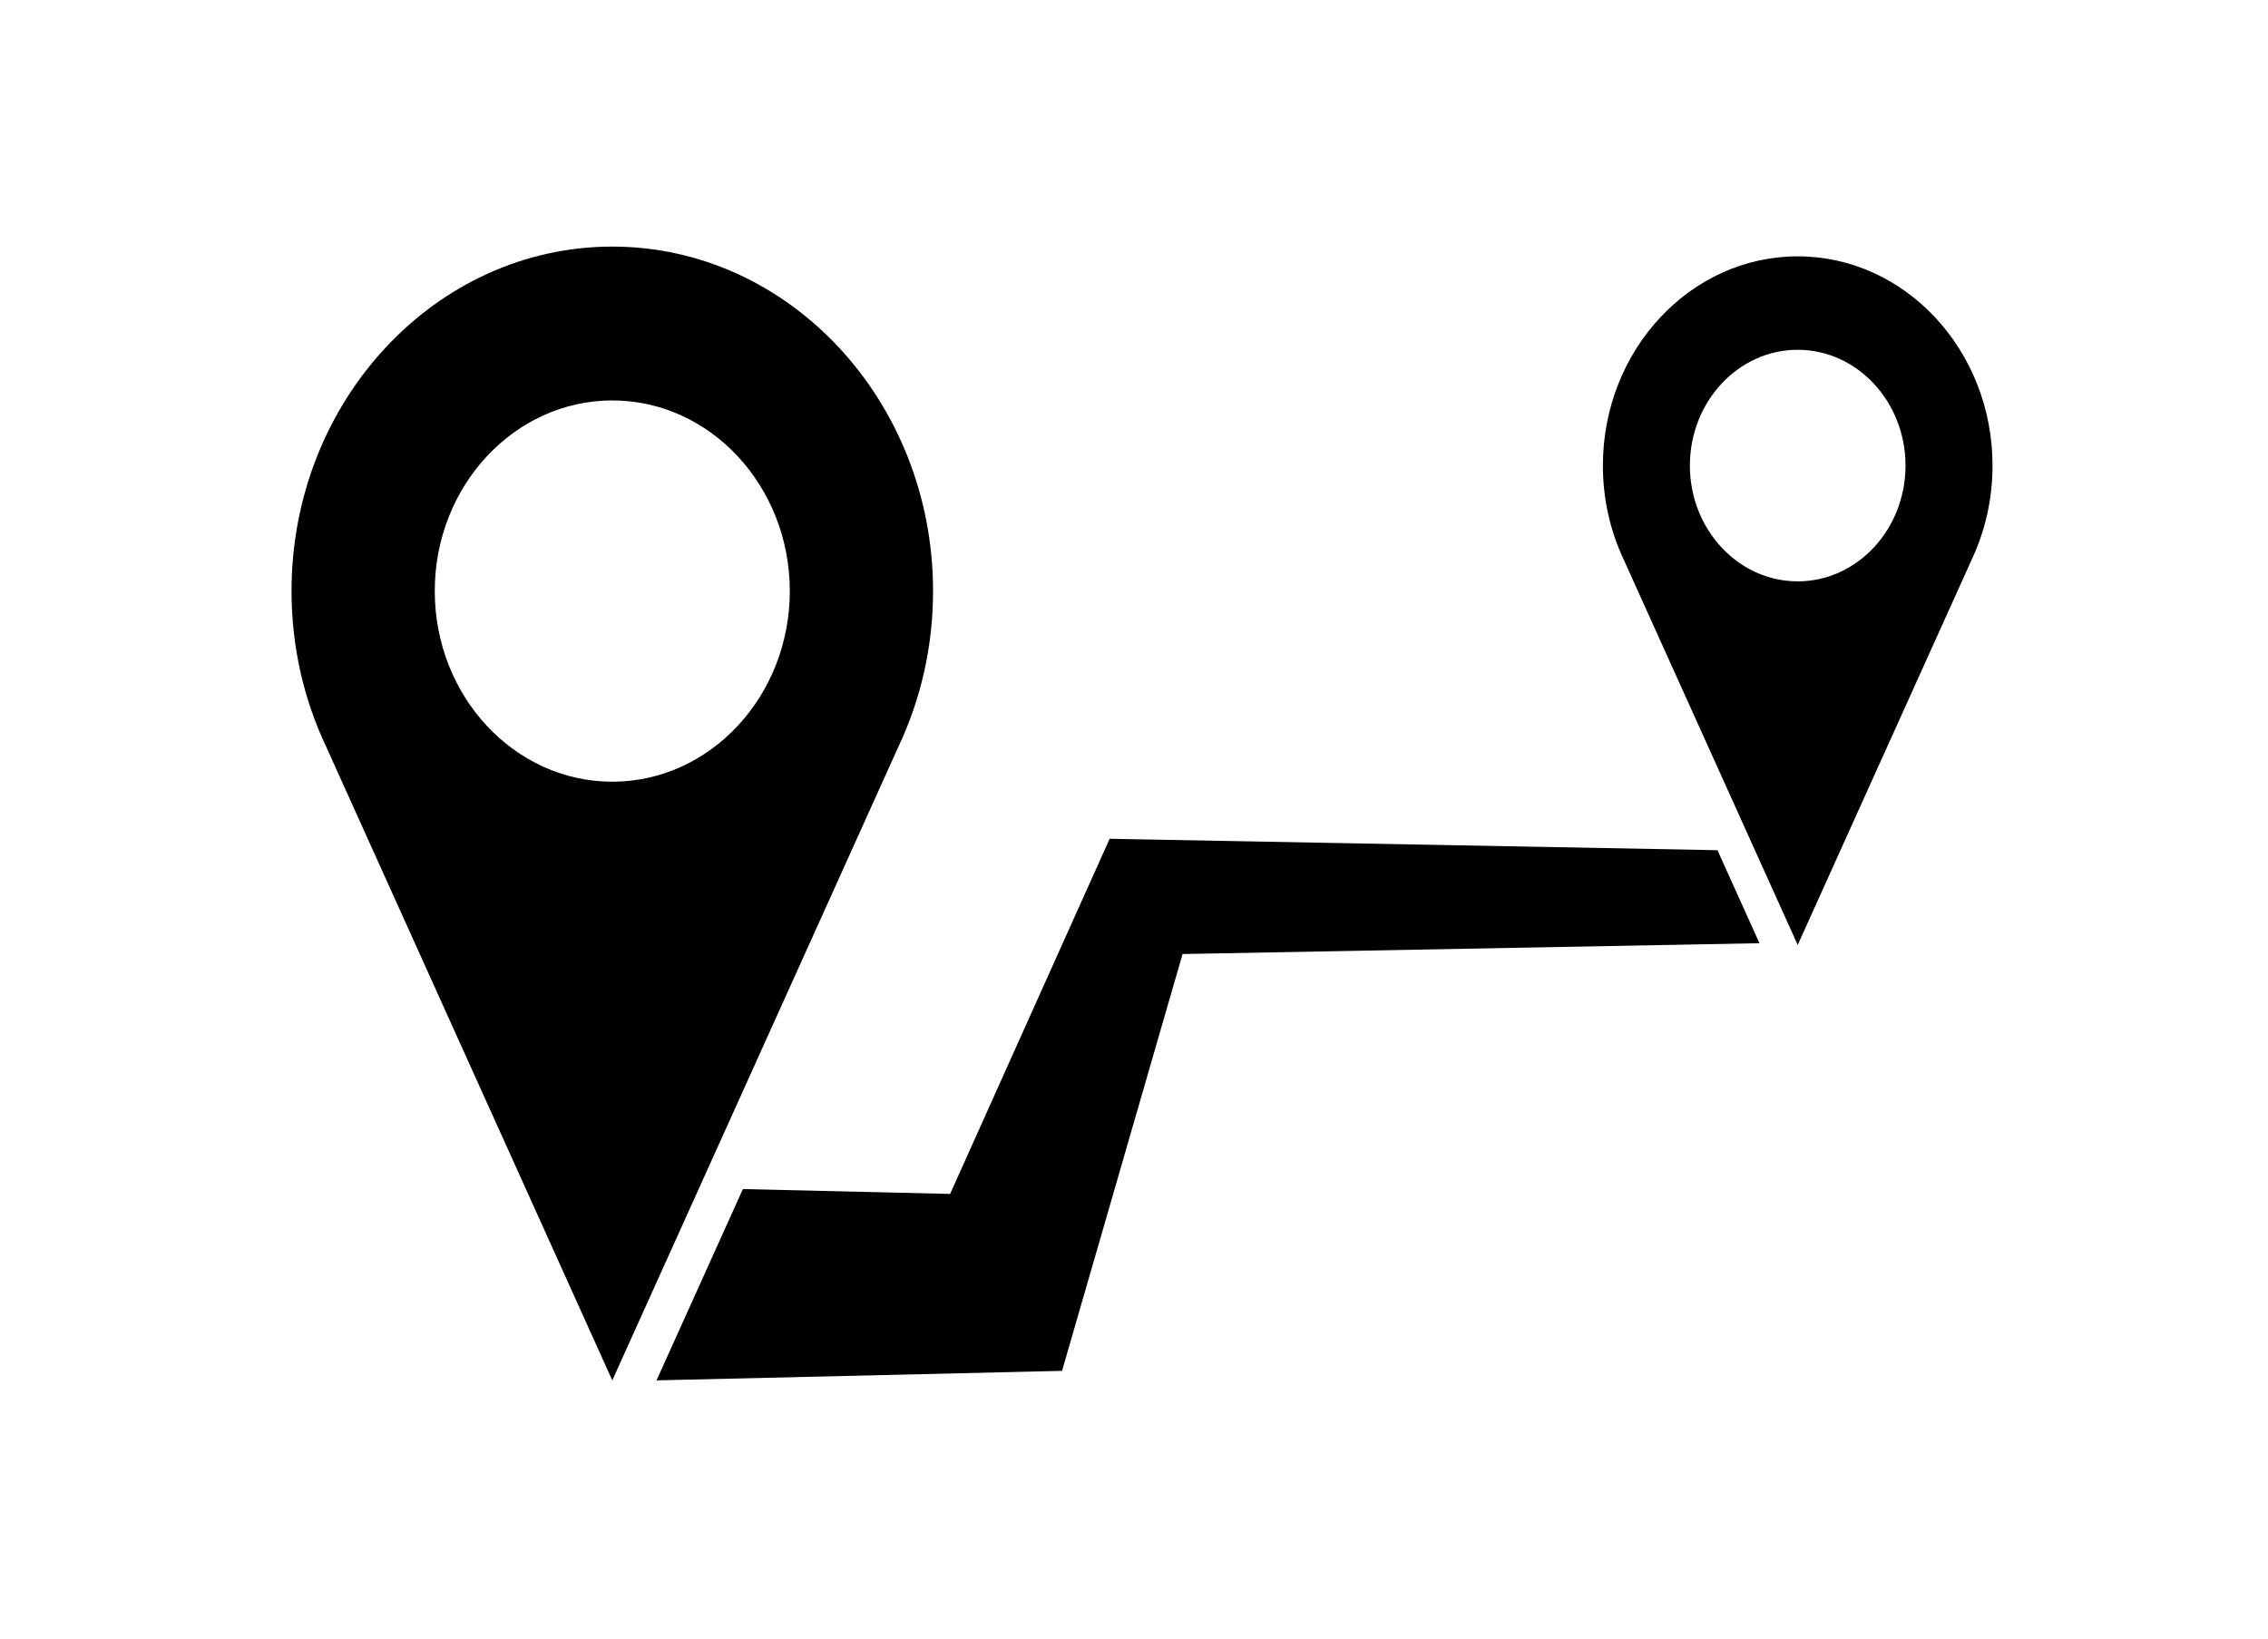
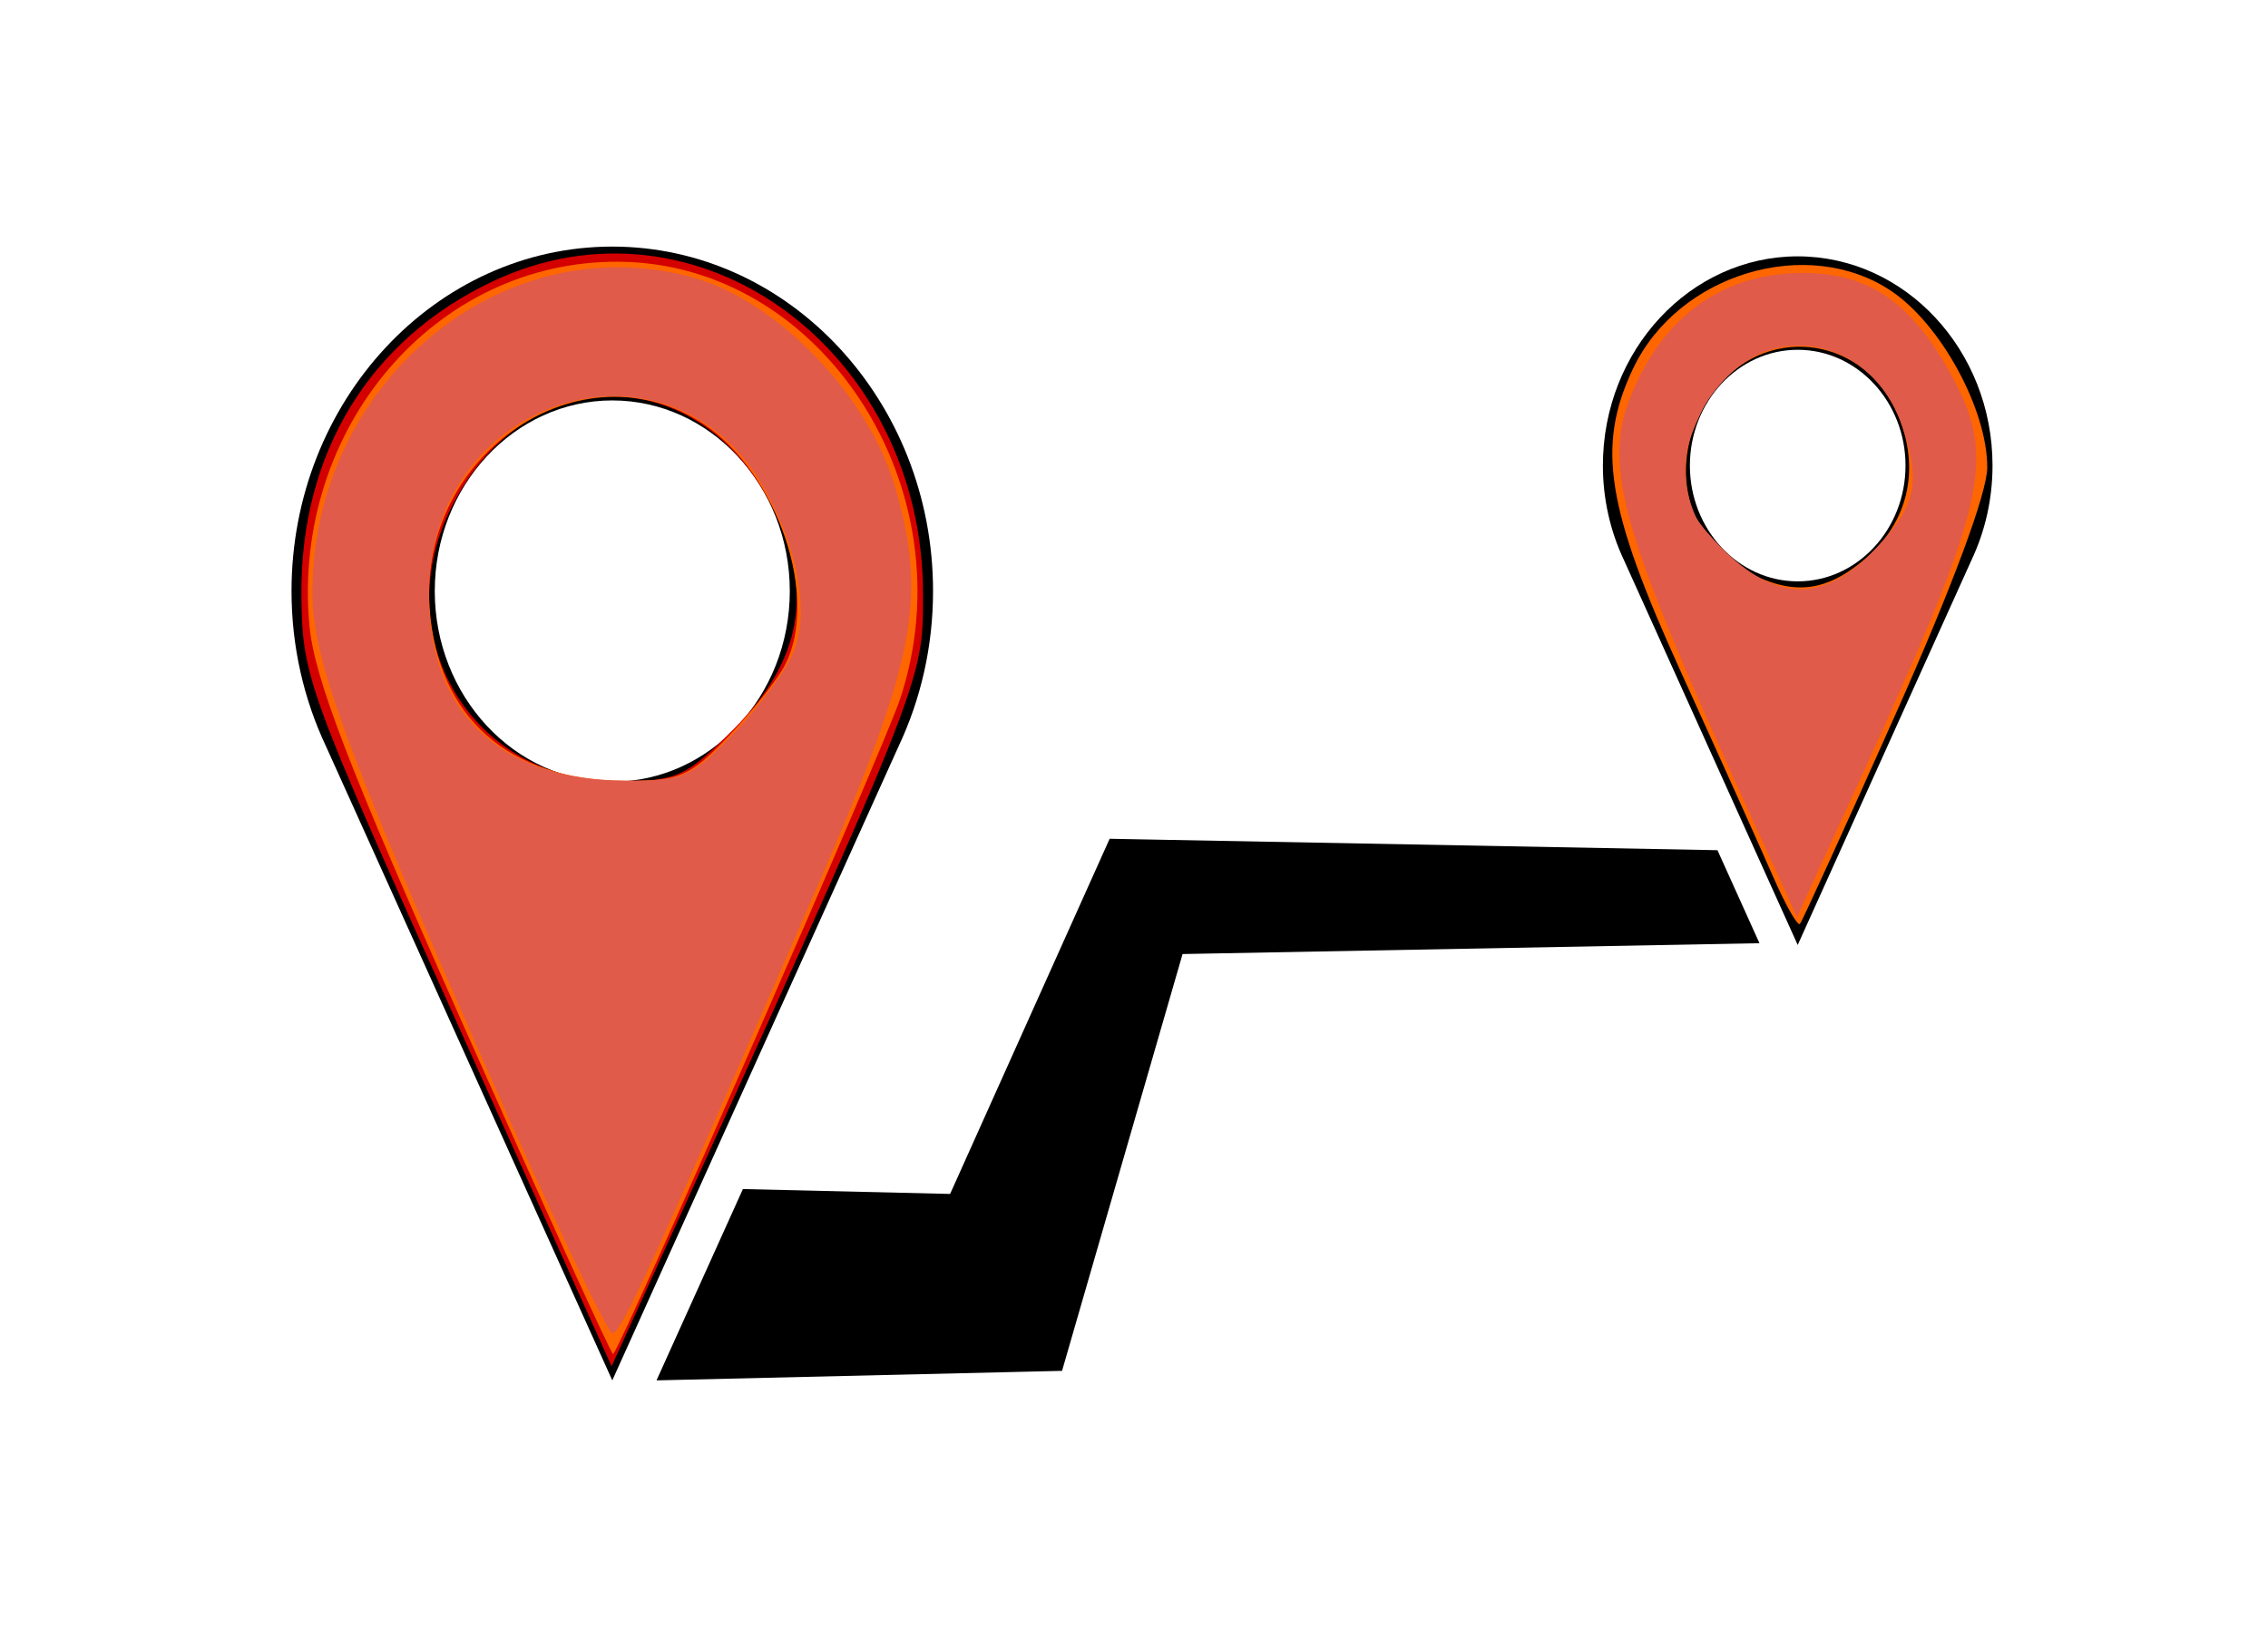
<svg xmlns="http://www.w3.org/2000/svg" version="1.1" id="Capa_1" x="0px" y="0px" width="400" height="289" viewBox="0 0 400 289" xml:space="preserve">
  <defs id="defs45" />
-   <g id="g3" transform="matrix(0.6002533,0,0,0.644764,51.41475,-17.62498)">
-     <g id="g5">
-       <path d="m 188.495,189.045 c 0,-51.967 -42.279,-94.246 -94.247,-94.246 C 42.28,94.799 0,137.079 0,189.045 c 0,15.229 3.635,29.623 10.075,42.367 L 94.247,404.99 178.431,231.386 c 6.434,-12.737 10.064,-27.122 10.064,-42.341 z m -94.247,52.157 c -28.759,0 -52.158,-23.397 -52.158,-52.156 0,-28.758 23.399,-52.156 52.158,-52.156 28.758,0 52.155,23.398 52.155,52.156 0,28.758 -23.398,52.156 -52.155,52.156 z" id="path7" />
-       <path d="m 442.549,97.469 c -31.564,0 -57.24,25.679 -57.24,57.241 0,9.249 2.207,17.991 6.119,25.731 l 51.121,105.422 51.129,-105.438 c 3.906,-7.737 6.111,-16.474 6.111,-25.716 0,-31.561 -25.678,-57.24 -57.24,-57.24 z m 0,88.918 c -17.467,0 -31.68,-14.211 -31.68,-31.677 0,-17.466 14.213,-31.677 31.68,-31.677 17.465,0 31.676,14.211 31.676,31.677 0,17.466 -14.211,31.677 -31.676,31.677 z" id="path9" />
-       <polygon points="235.476,266.984 193.509,353.98 132.624,352.648 107.244,404.99 208.494,402.777 226.397,402.385 231.042,387.424 261.807,288.35 431.311,285.385 418.971,259.939 250.162,256.986 240.382,256.814 " id="polygon11" />
+   <g id="g3" transform="matrix(0.6002533,0,0,0.644764,51.41475,-17.62498)" style="fill:#000000;fill-opacity:1">
+     <g id="g5" style="fill:#000000;fill-opacity:1">
+       <path d="m 188.495,189.045 c 0,-51.967 -42.279,-94.246 -94.247,-94.246 C 42.28,94.799 0,137.079 0,189.045 c 0,15.229 3.635,29.623 10.075,42.367 L 94.247,404.99 178.431,231.386 c 6.434,-12.737 10.064,-27.122 10.064,-42.341 z m -94.247,52.157 c -28.759,0 -52.158,-23.397 -52.158,-52.156 0,-28.758 23.399,-52.156 52.158,-52.156 28.758,0 52.155,23.398 52.155,52.156 0,28.758 -23.398,52.156 -52.155,52.156 z" id="path7" style="fill:#000000;fill-opacity:1" />
+       <path d="m 442.549,97.469 c -31.564,0 -57.24,25.679 -57.24,57.241 0,9.249 2.207,17.991 6.119,25.731 l 51.121,105.422 51.129,-105.438 c 3.906,-7.737 6.111,-16.474 6.111,-25.716 0,-31.561 -25.678,-57.24 -57.24,-57.24 z m 0,88.918 c -17.467,0 -31.68,-14.211 -31.68,-31.677 0,-17.466 14.213,-31.677 31.68,-31.677 17.465,0 31.676,14.211 31.676,31.677 0,17.466 -14.211,31.677 -31.676,31.677 z" id="path9" style="fill:#000000;fill-opacity:1" />
+       <polygon points="235.476,266.984 193.509,353.98 132.624,352.648 107.244,404.99 208.494,402.777 226.397,402.385 231.042,387.424 261.807,288.35 431.311,285.385 418.971,259.939 250.162,256.986 240.382,256.814 " id="polygon11" style="fill:#000000;fill-opacity:1" />
    </g>
  </g>
  <g id="g13" transform="translate(0,-210.789)" />
  <g id="g15" transform="translate(0,-210.789)" />
  <g id="g17" transform="translate(0,-210.789)" />
  <g id="g19" transform="translate(0,-210.789)" />
  <g id="g21" transform="translate(0,-210.789)" />
  <g id="g23" transform="translate(0,-210.789)" />
  <g id="g25" transform="translate(0,-210.789)" />
  <g id="g27" transform="translate(0,-210.789)" />
  <g id="g29" transform="translate(0,-210.789)" />
  <g id="g31" transform="translate(0,-210.789)" />
  <g id="g33" transform="translate(0,-210.789)" />
  <g id="g35" transform="translate(0,-210.789)" />
  <g id="g37" transform="translate(0,-210.789)" />
  <g id="g39" transform="translate(0,-210.789)" />
  <g id="g41" transform="translate(0,-210.789)" />
+   <path style="fill:#d40000;fill-opacity:1" d="M 80.579,180.401 C 54.17,121.756 53.281,119.311 53.16,104.968 52.95,79.973 65.151,59.933 86.828,49.667 122.859,32.605 162.881,61.739 162.794,104.968 c -0.032,15.644 0.523,14.26 -51.432,128.377 l -3.49,7.666 -27.293,-60.609 z m 48.681,-51.658 c 12.175,-12.175 14.366,-24.34 7.043,-39.101 C 123.371,63.579 93.108,63.29 79.809,89.101 67.912,112.193 83.145,137.793 108.784,137.793 c 10.629,0 12.058,-0.632 20.476,-9.049 z" id="path3352" />
+   <path style="fill:#ff6600;fill-opacity:1" d="m 312.653,154.505 c -2.231,-5.115 -9.478,-21.213 -16.104,-35.772 -13.305,-29.237 -15.018,-40.043 -8.519,-53.739 7.93,-16.711 30.757,-23.568 45.515,-13.671 8.767,5.88 16.942,20.892 16.942,31.115 0,4.492 -6.184,21.149 -16.148,43.495 -8.881,19.918 -16.481,36.588 -16.889,37.044 -0.408,0.456 -2.567,-3.356 -4.798,-8.471 z m 16.222,-55.849 c 7.676,-6.459 9.86,-15.896 5.883,-25.416 -5.671,-13.572 -22.371,-16.293 -31.731,-5.171 -9.173,10.901 -6.991,26.231 4.63,32.538 8.356,4.535 14.142,4.003 21.218,-1.952 z" id="path3354" />
+   <path style="fill:#ff6600;fill-opacity:1" d="M 81.692,180.789 C 61.46,135.282 55.409,119.547 54.567,110.262 51.422,75.58 76.766,45.867 109.236,46.169 c 35.945,0.334 61.654,40.308 49.544,77.036 -2.87,8.705 -48.633,113.226 -50.645,115.67 -0.221,0.269 -12.121,-25.87 -26.444,-58.086 z m 46.811,-50.938 c 4.175,-4.368 8.657,-10.023 9.96,-12.567 6.098,-11.912 -1.3,-33.8 -14.358,-42.477 -21.44,-14.248 -50.276,5.124 -48.337,32.473 1.365,19.252 13.942,30.373 34.455,30.465 9.618,0.043 11.449,-0.747 18.28,-7.893 z" id="path3356" />
+   <path style="fill:#e05b49;fill-opacity:1" d="M 310.258,147.123 C 284.088,89.889 281.753,80.759 289.466,65.838 c 5.984,-11.577 15.856,-17.696 28.548,-17.696 11.392,0 18.916,5.075 25.803,17.403 8.556,15.316 6.954,22.402 -16.772,74.166 l -10.1,22.037 -6.687,-14.625 z m 21.184,-50.966 c 5.905,-6.726 6.656,-8.87 5.672,-16.206 -2.491,-18.572 -21.644,-25.687 -33.482,-12.438 -8.535,9.553 -8.495,21.609 0.102,30.205 9.126,9.126 18.803,8.581 27.708,-1.561 z" id="path3358" />
+   <path style="fill:#e05b49;fill-opacity:1" d="m 305.352,134.898 c -12.451,-27.943 -19.455,-47.725 -19.455,-54.943 0,-2.765 2.168,-9.128 4.818,-14.139 11.834,-22.378 40.904,-22.486 52.276,-0.194 5.368,10.521 5.46,19.516 0.351,34.249 -4.593,13.245 -23.156,55.111 -25.548,57.619 -0.89,0.933 -6.489,-9.233 -12.441,-22.593 z m 24.578,-37.229 c 7.931,-7.931 9.035,-12.371 5.577,-22.43 -6.12,-17.801 -27.507,-19.309 -35.483,-2.502 -5.167,10.889 -4.401,15.909 3.662,23.971 9.319,9.319 17.583,9.622 26.244,0.961 z" id="path4160" />
+   <path style="fill:#e05b49;fill-opacity:1" d="M 85.7,188.14 C 60.994,132.215 55.166,116.342 55.106,104.822 54.913,67.54 88.548,39.572 122.27,48.976 c 14.901,4.155 30.9,20.788 35.623,37.031 5.751,19.783 3.552,30.765 -14.396,71.904 -28.985,66.439 -33.971,77.298 -35.49,77.298 -0.832,0 -10.869,-21.181 -22.306,-47.07 z m 43.954,-59.058 c 4.558,-4.791 9.238,-11.214 10.401,-14.273 2.666,-7.011 0.661,-18.095 -5.149,-28.476 C 118.251,56.575 75.634,69.902 75.634,104.868 c 0,20.791 12.387,32.652 34.288,32.831 10.702,0.087 11.985,-0.473 19.733,-8.618 z" id="path4162" />
+   <path style="fill:#e05b49;fill-opacity:1" d="" id="path4164" />
</svg>
